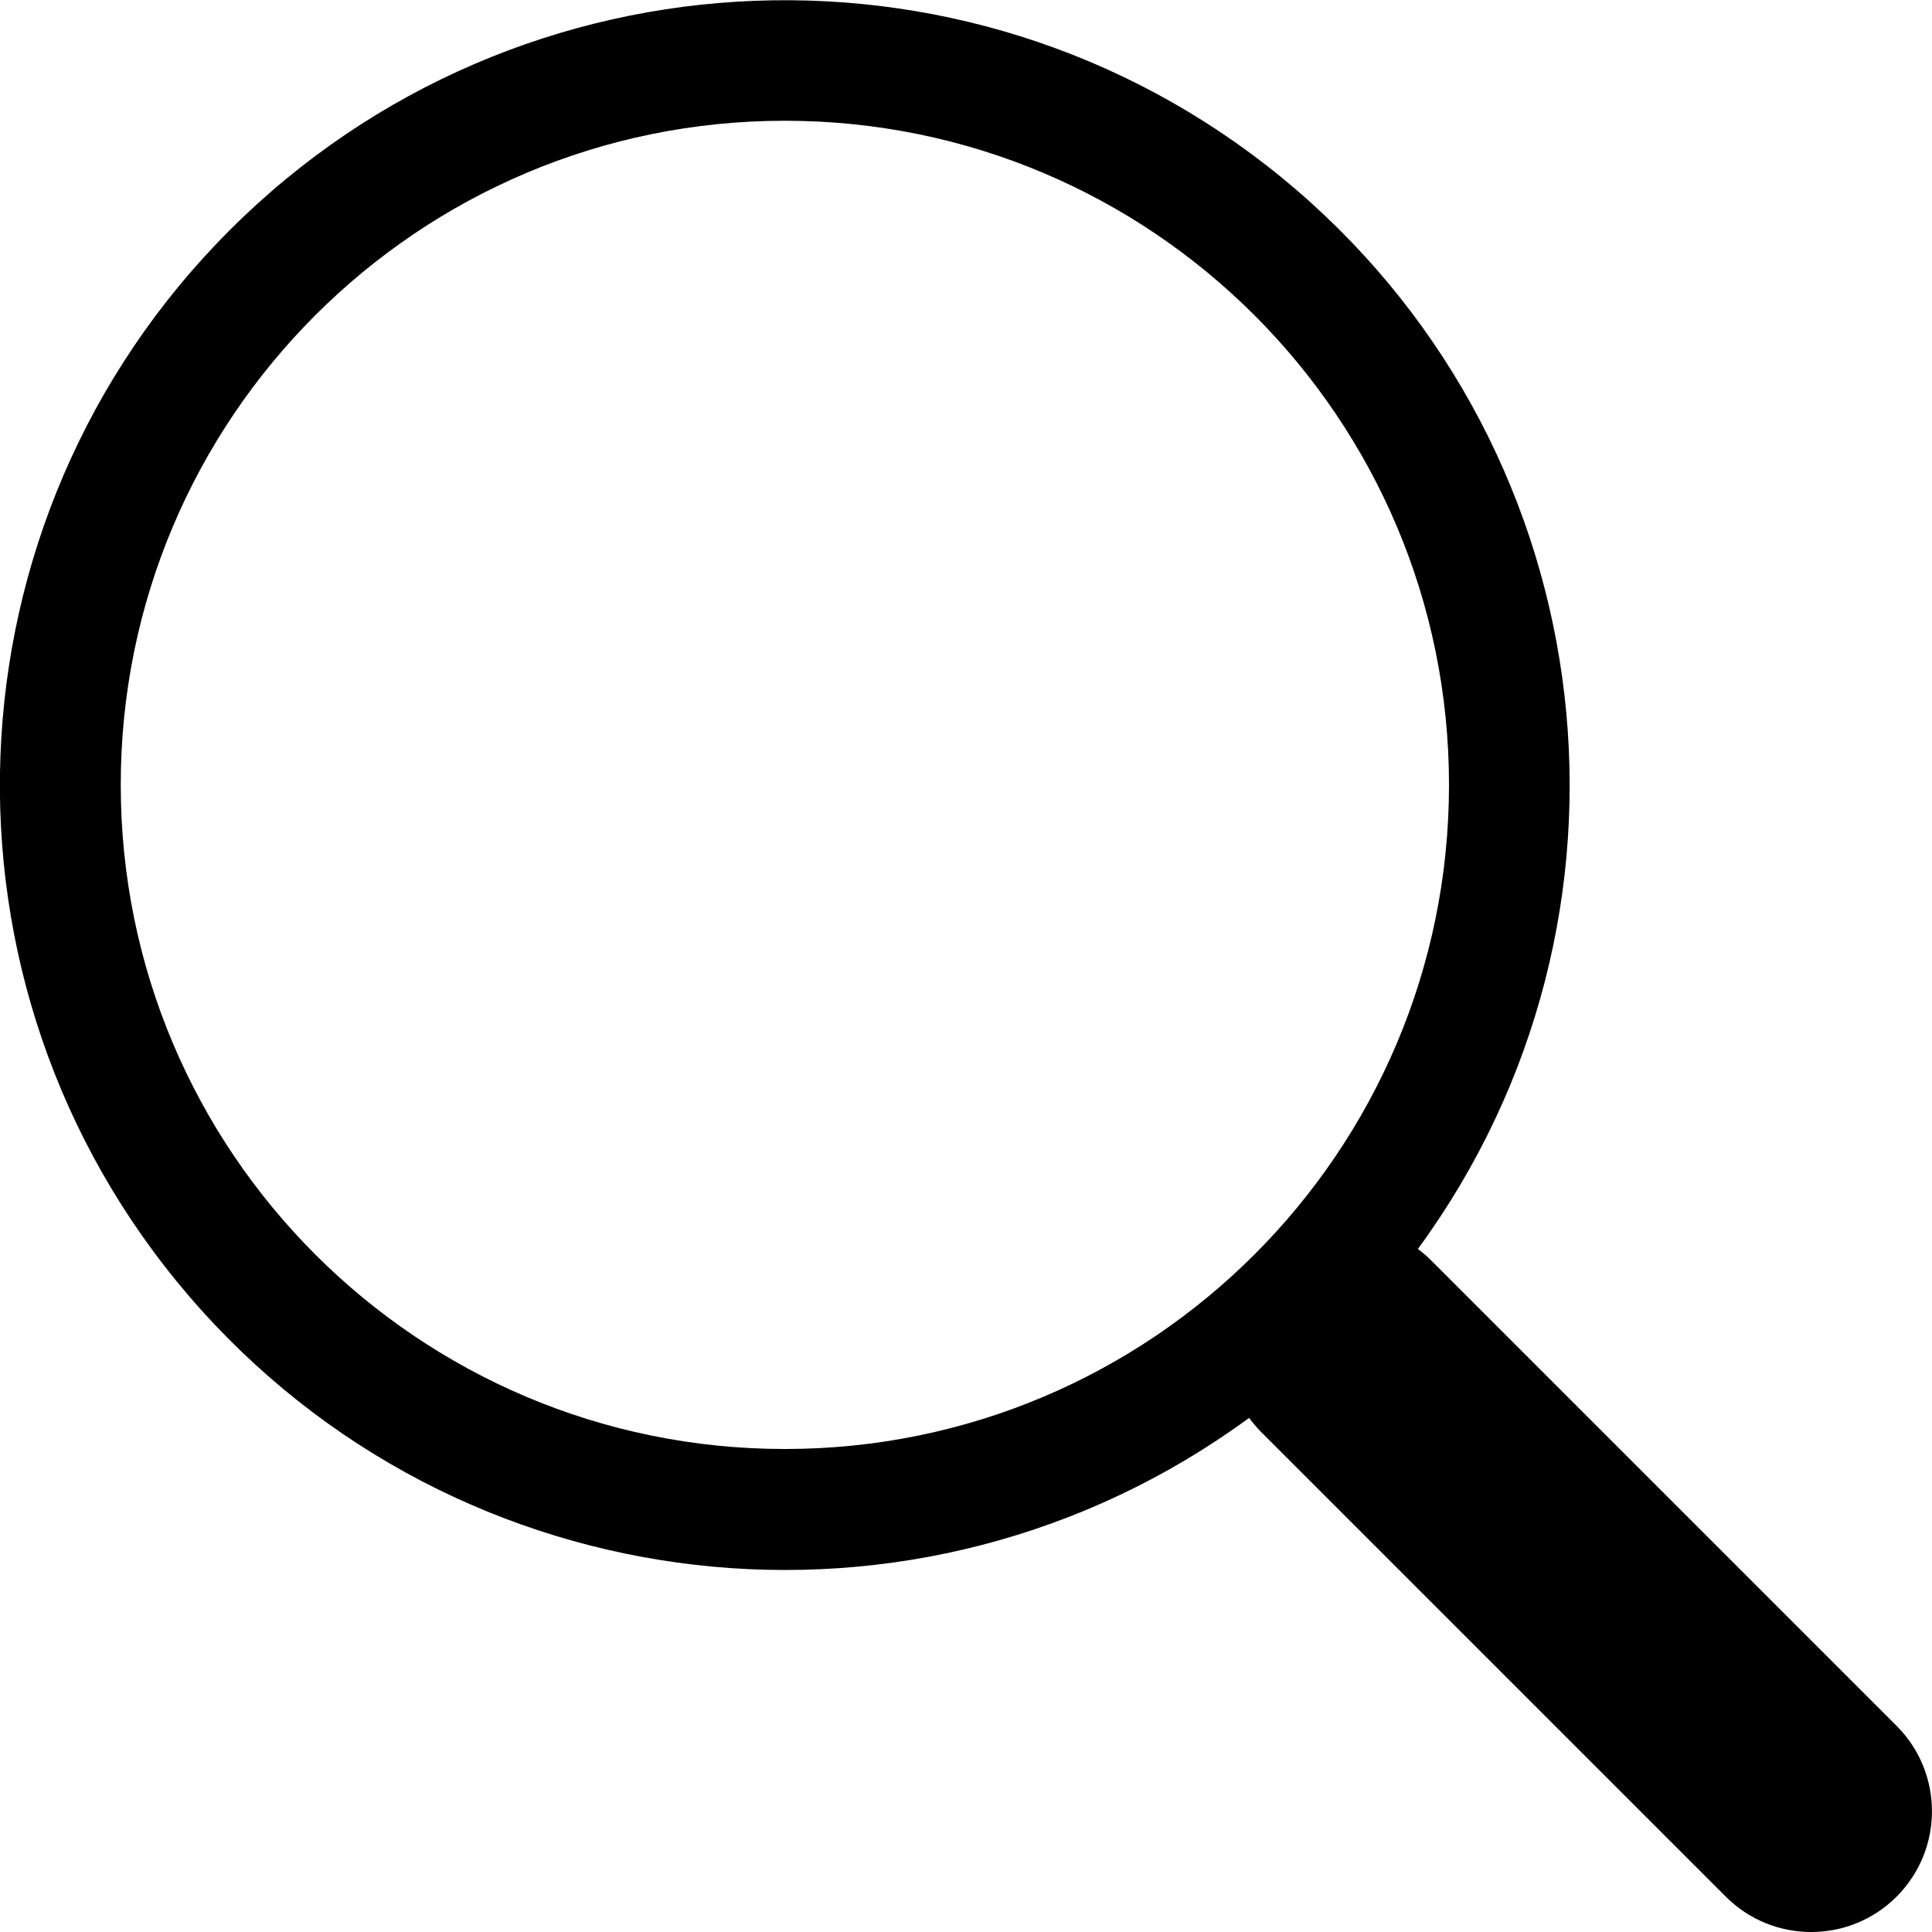
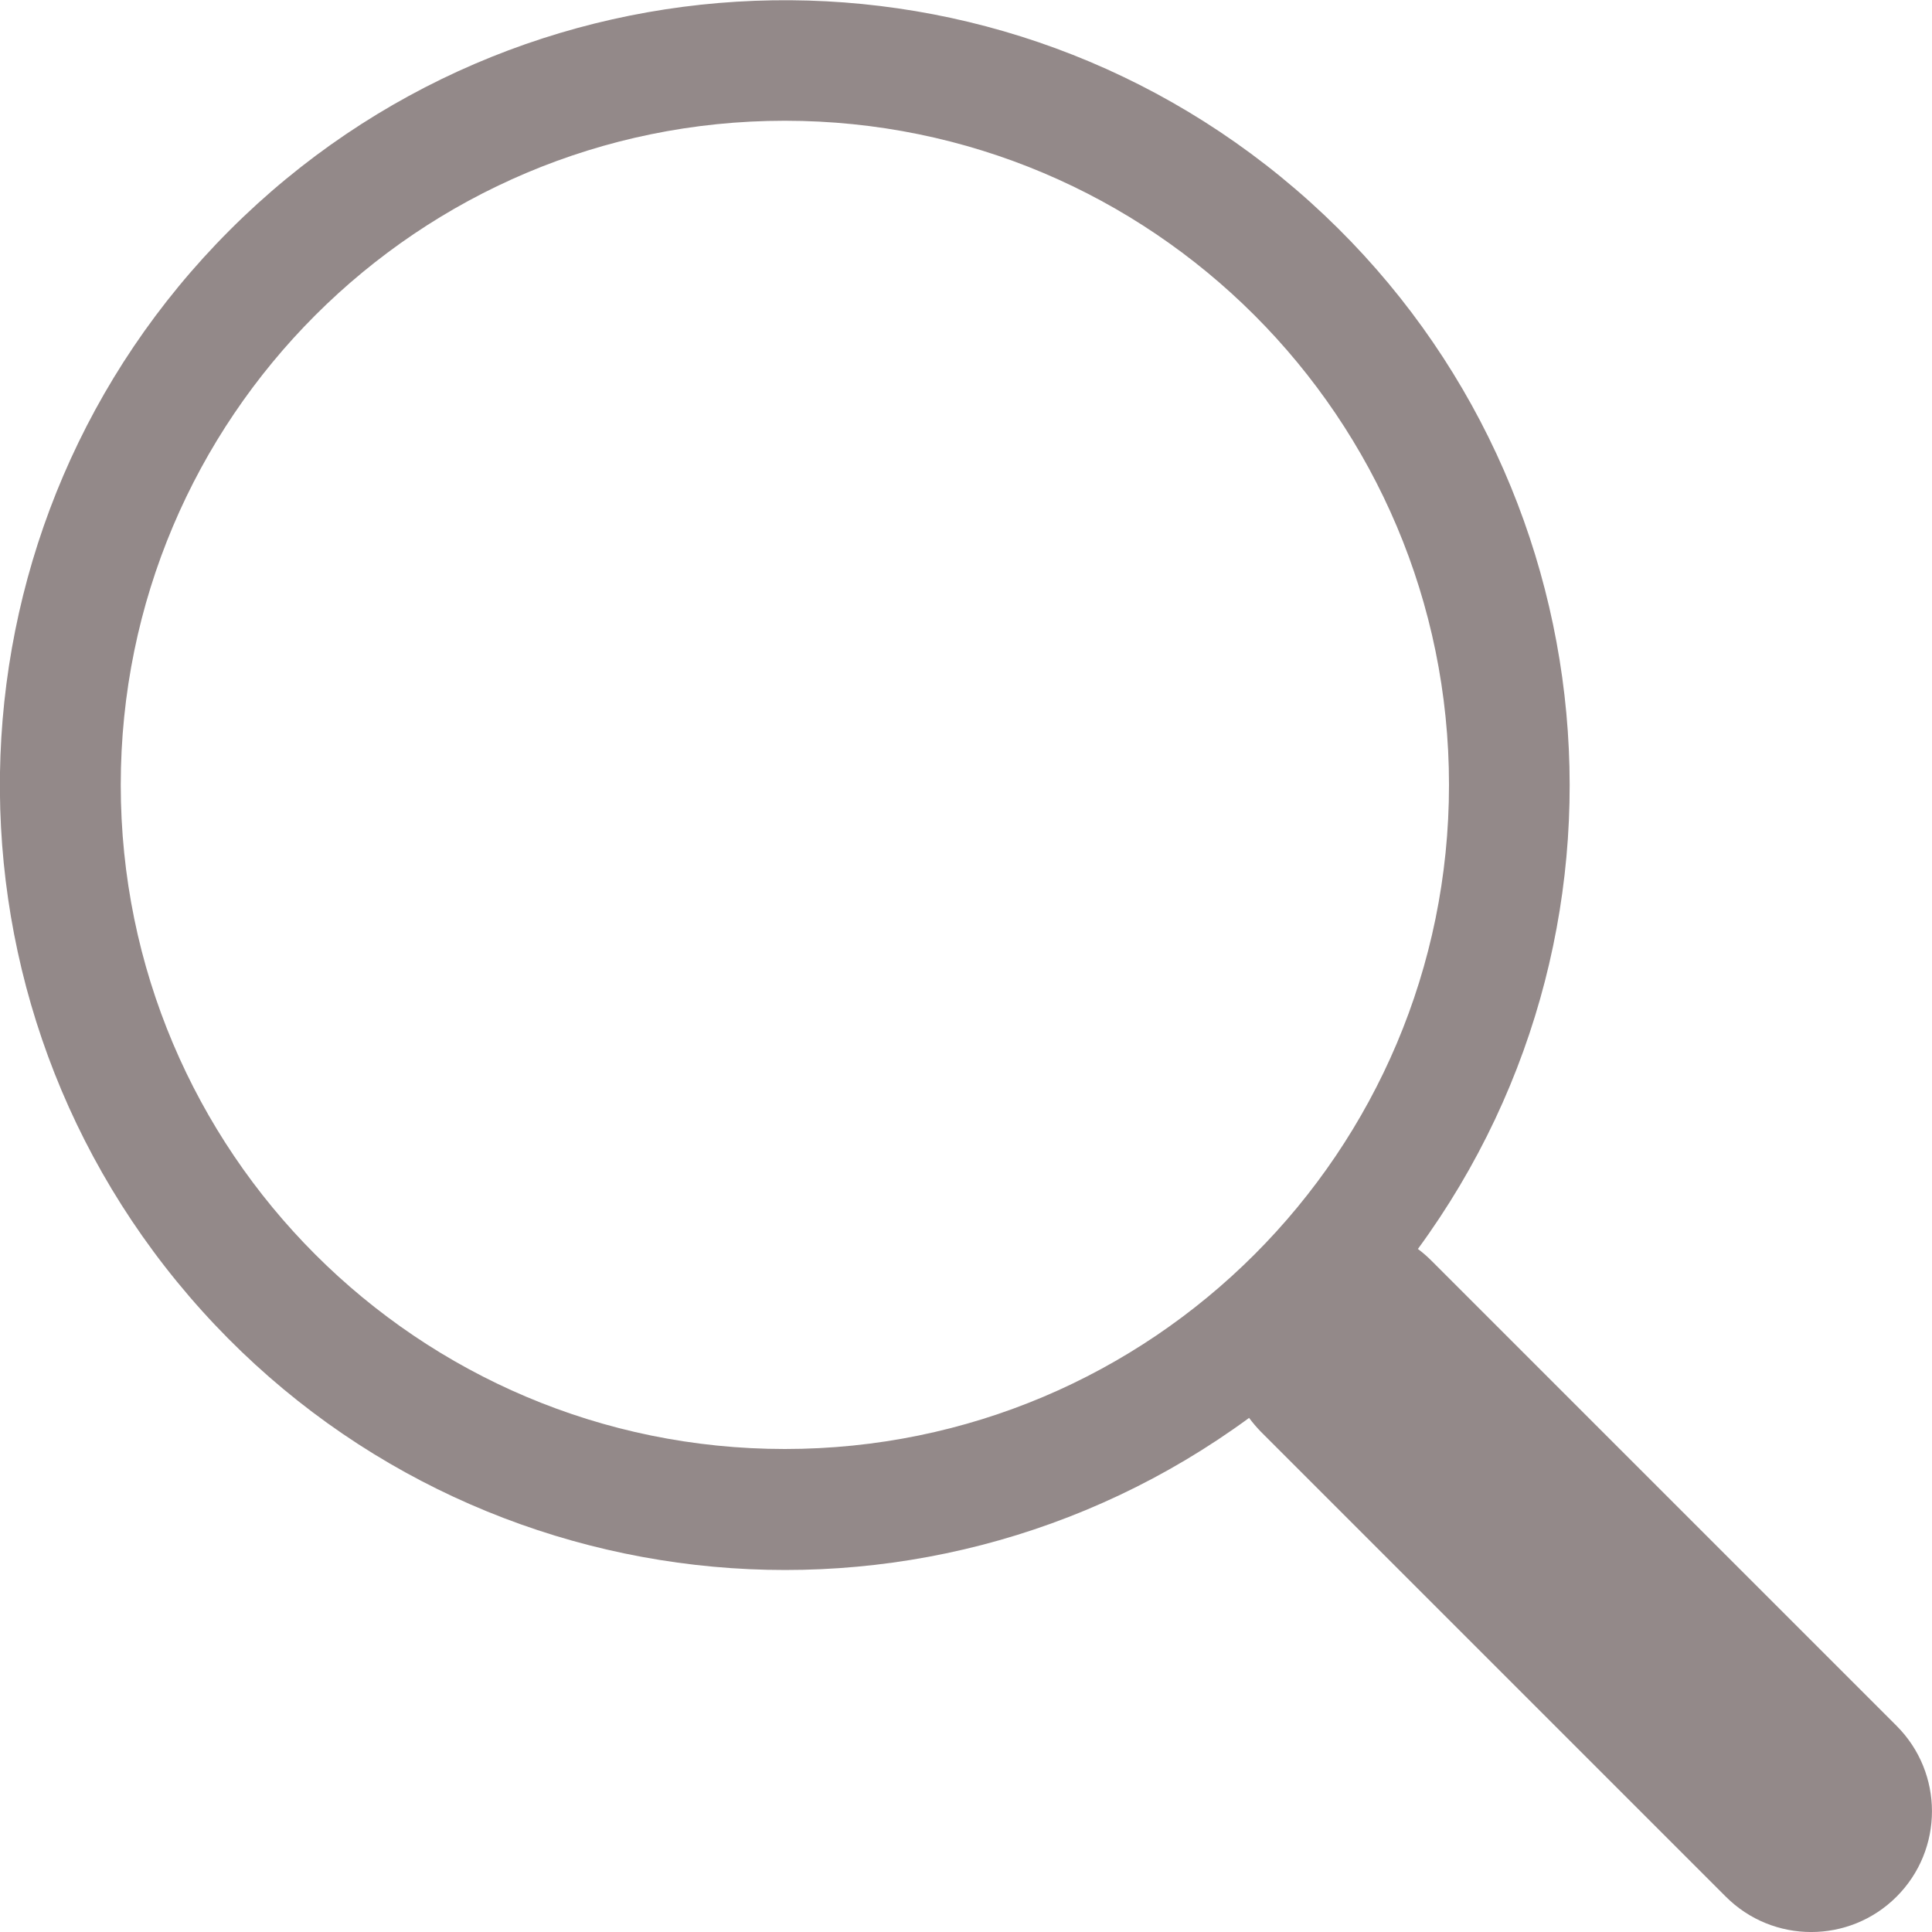
- <svg xmlns="http://www.w3.org/2000/svg" width="16" height="16" fill="#000" class="bi bi-search" viewBox="0 0 16 16">
+ <svg xmlns="http://www.w3.org/2000/svg" width="16" height="16" fill="#938989" class="bi bi-search" viewBox="0 0 16 16">
  <path d="M11.742 10.344a6.5 6.5 0 1 0-1.397 1.398h-.001c.03.04.062.078.098.115l3.85 3.85a1 1 0 0 0 1.415-1.414l-3.85-3.85a1.007 1.007 0 0 0-.115-.1zM12 6.5a5.5 5.5 0 1 1-11 0 5.5 5.5 0 0 1 11 0z" />
</svg>
